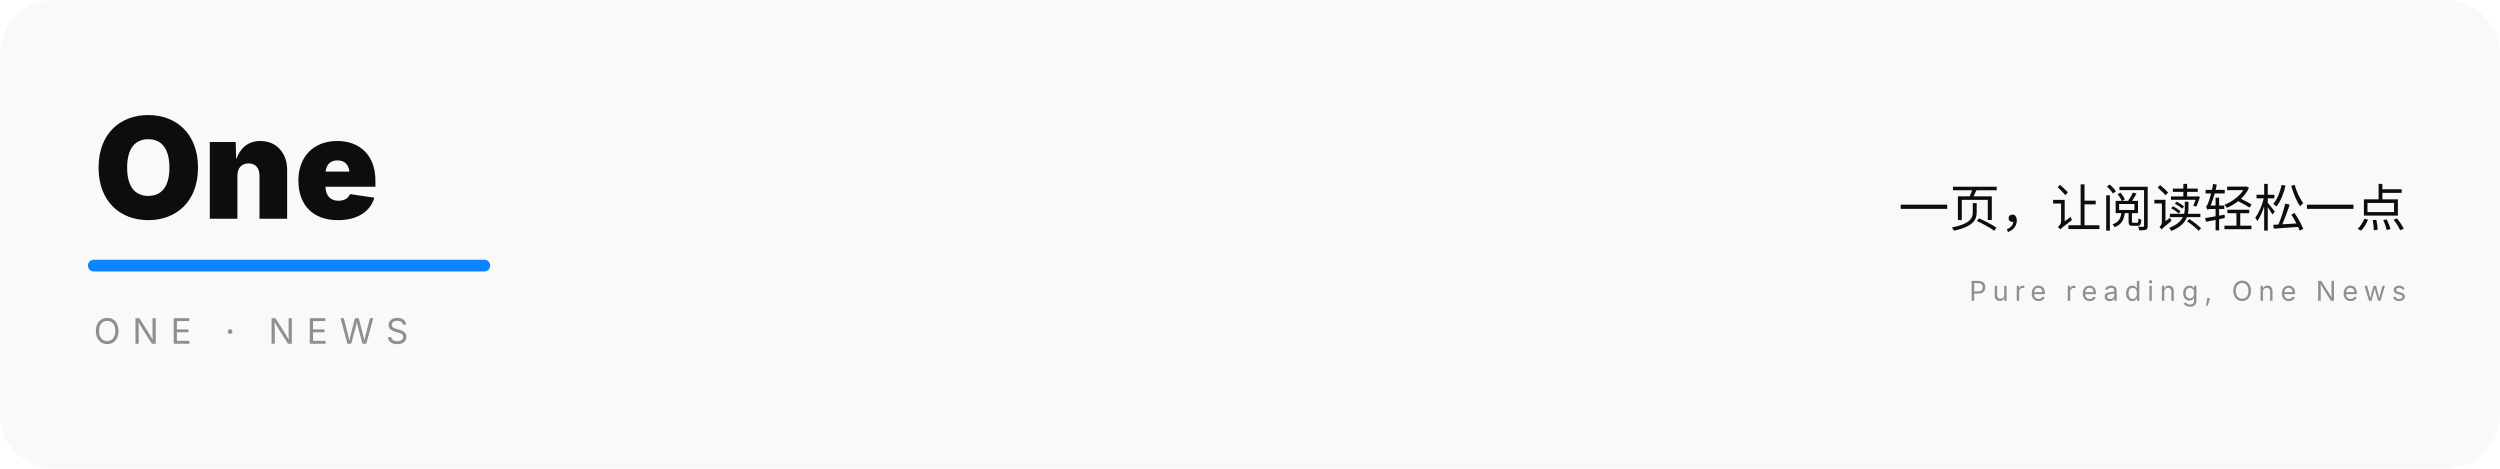
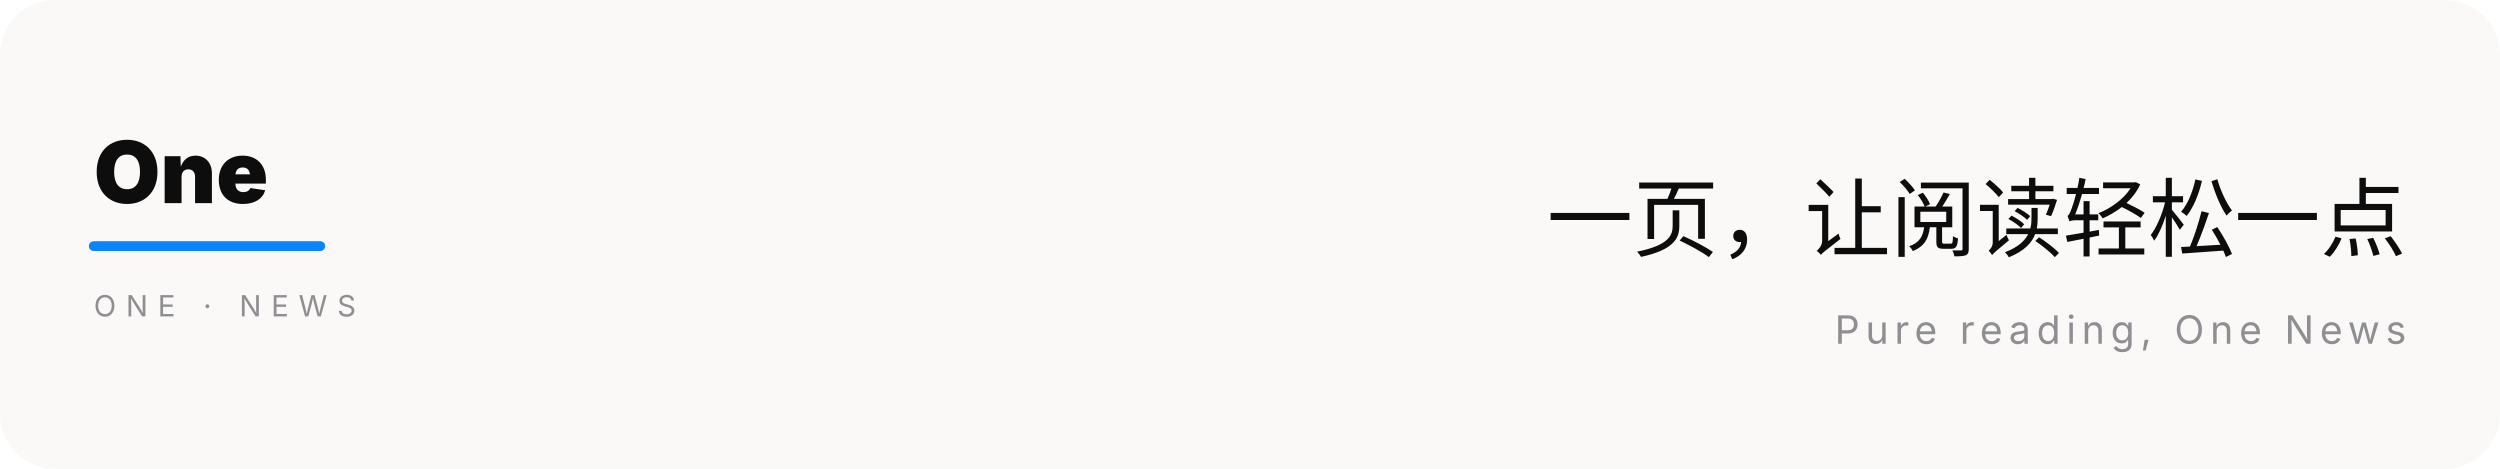
<svg xmlns="http://www.w3.org/2000/svg" viewBox="0 0 640 120" font-family="-apple-system, BlinkMacSystemFont, 'SF Pro Display', 'PingFang SC', sans-serif">
  <rect width="640" height="120" rx="14" fill="#FAF9F7" />
-   <text x="24" y="56" font-size="36" font-weight="900" fill="#0D0D0D">One</text>
-   <line x1="24" y1="68" x2="124" y2="68" stroke="#0A84FF" stroke-width="3" stroke-linecap="round" />
-   <text x="24" y="88" font-size="9" fill="#8E8E93" letter-spacing="3">ONE · NEWS</text>
-   <text x="616" y="58" text-anchor="end" font-size="13" font-weight="400" fill="#0D0D0D" font-family="PingFang SC">一页，让阅读轻松一点</text>
-   <text x="616" y="77" text-anchor="end" font-size="7" fill="#8E8E93" letter-spacing="1.5">Pure reading, One News</text>
+   <text x="24" y="52" font-size="22" font-weight="900" fill="#0D0D0D">One</text>
+   <line x1="24" y1="63" x2="82" y2="63" stroke="#0A84FF" stroke-width="2.5" stroke-linecap="round" />
+   <text x="24" y="81" font-size="7.5" fill="#8E8E93" letter-spacing="2.5">ONE · NEWS</text>
+   <text x="616" y="64" text-anchor="end" font-size="22" font-weight="400" fill="#0D0D0D" font-family="PingFang SC">一页，让阅读轻松一点</text>
+   <text x="616" y="88" text-anchor="end" font-size="10" fill="#8E8E93" letter-spacing="1.5">Pure reading, One News</text>
</svg>
